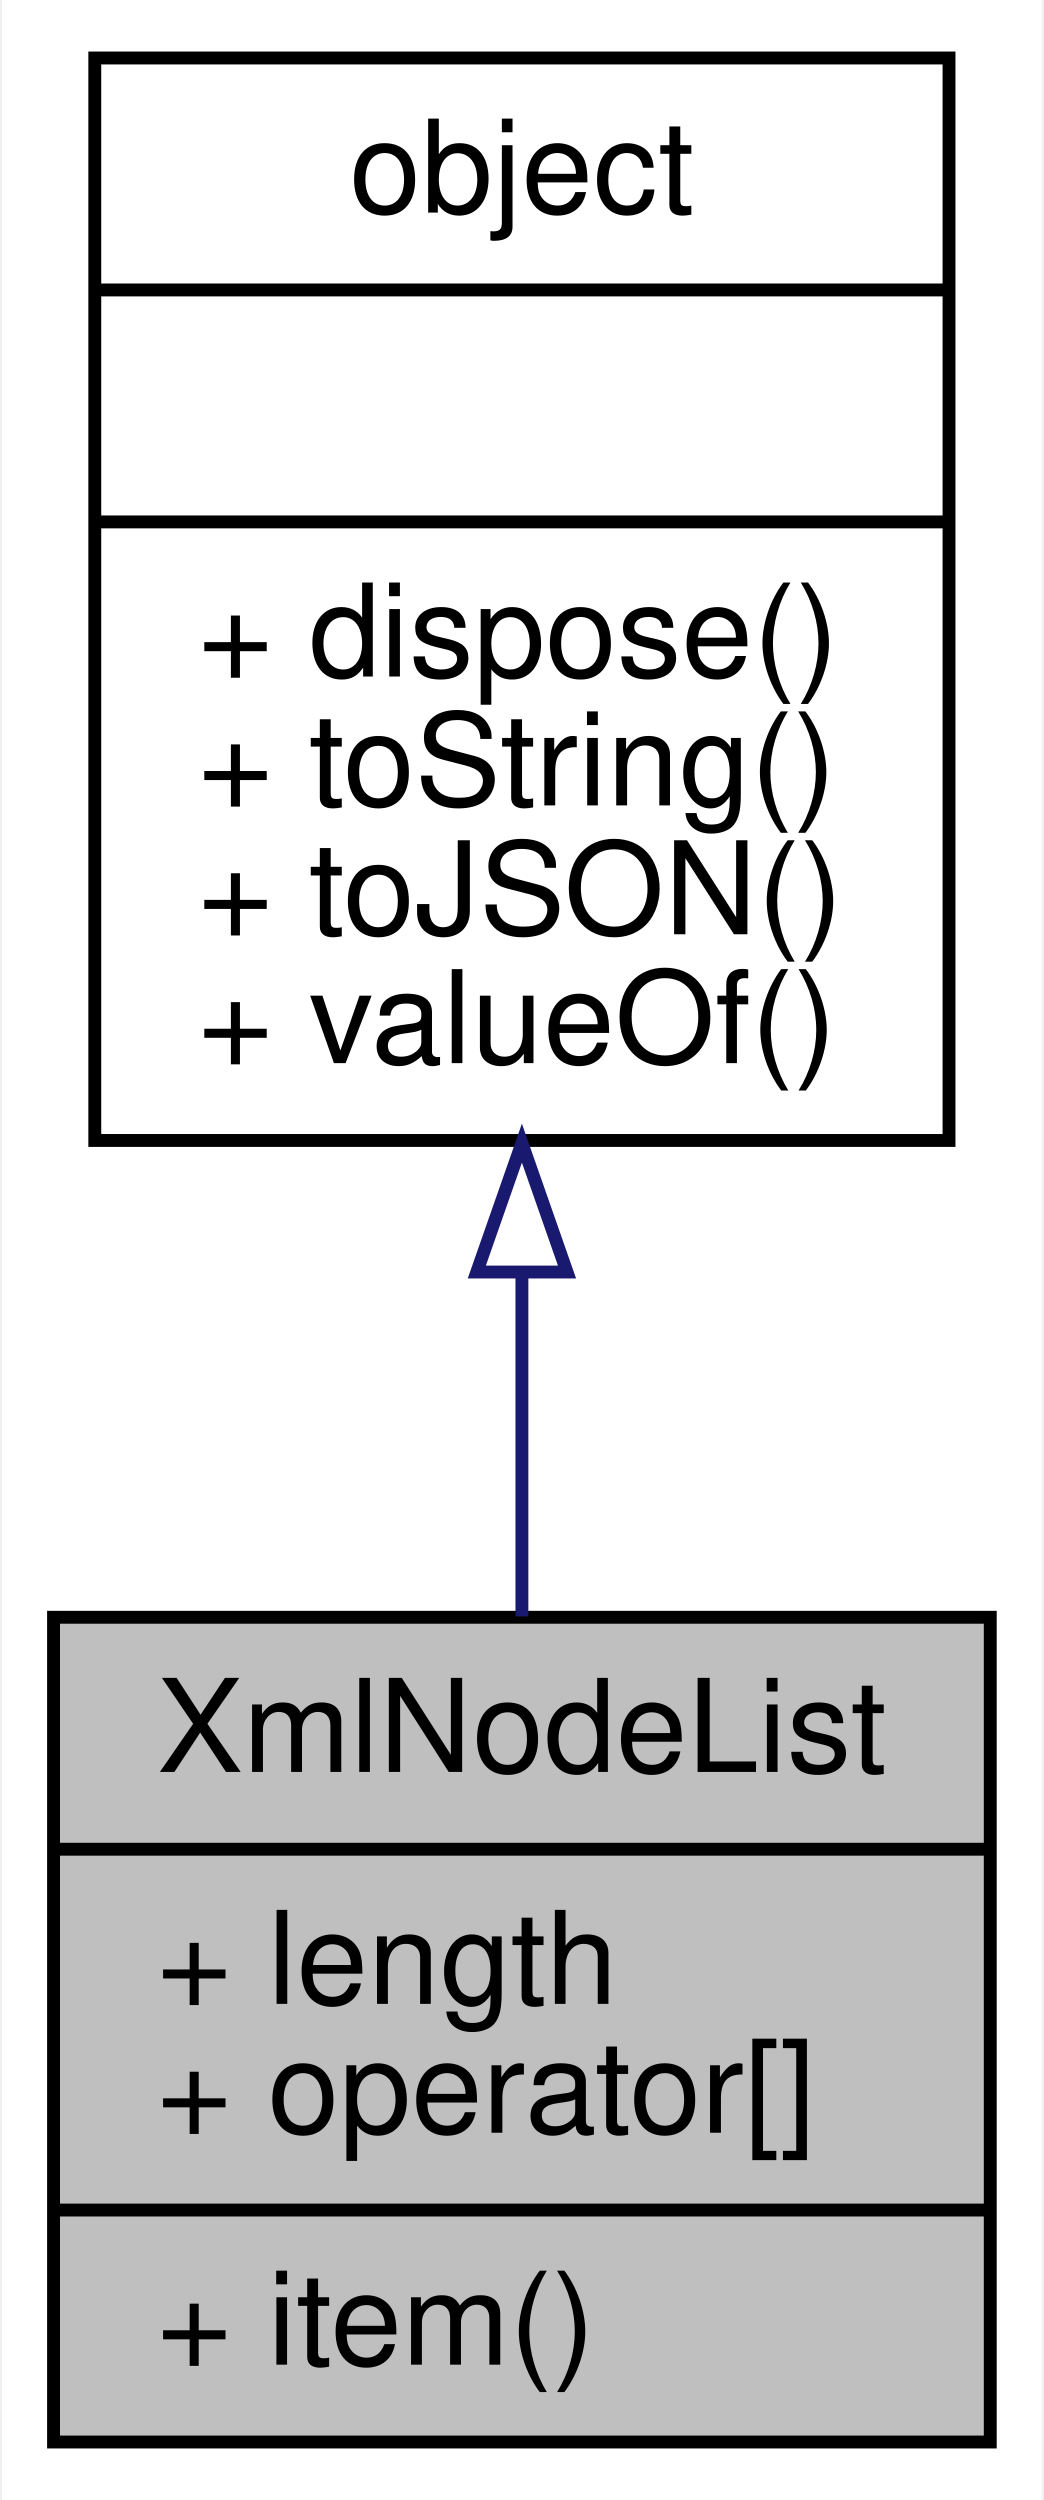
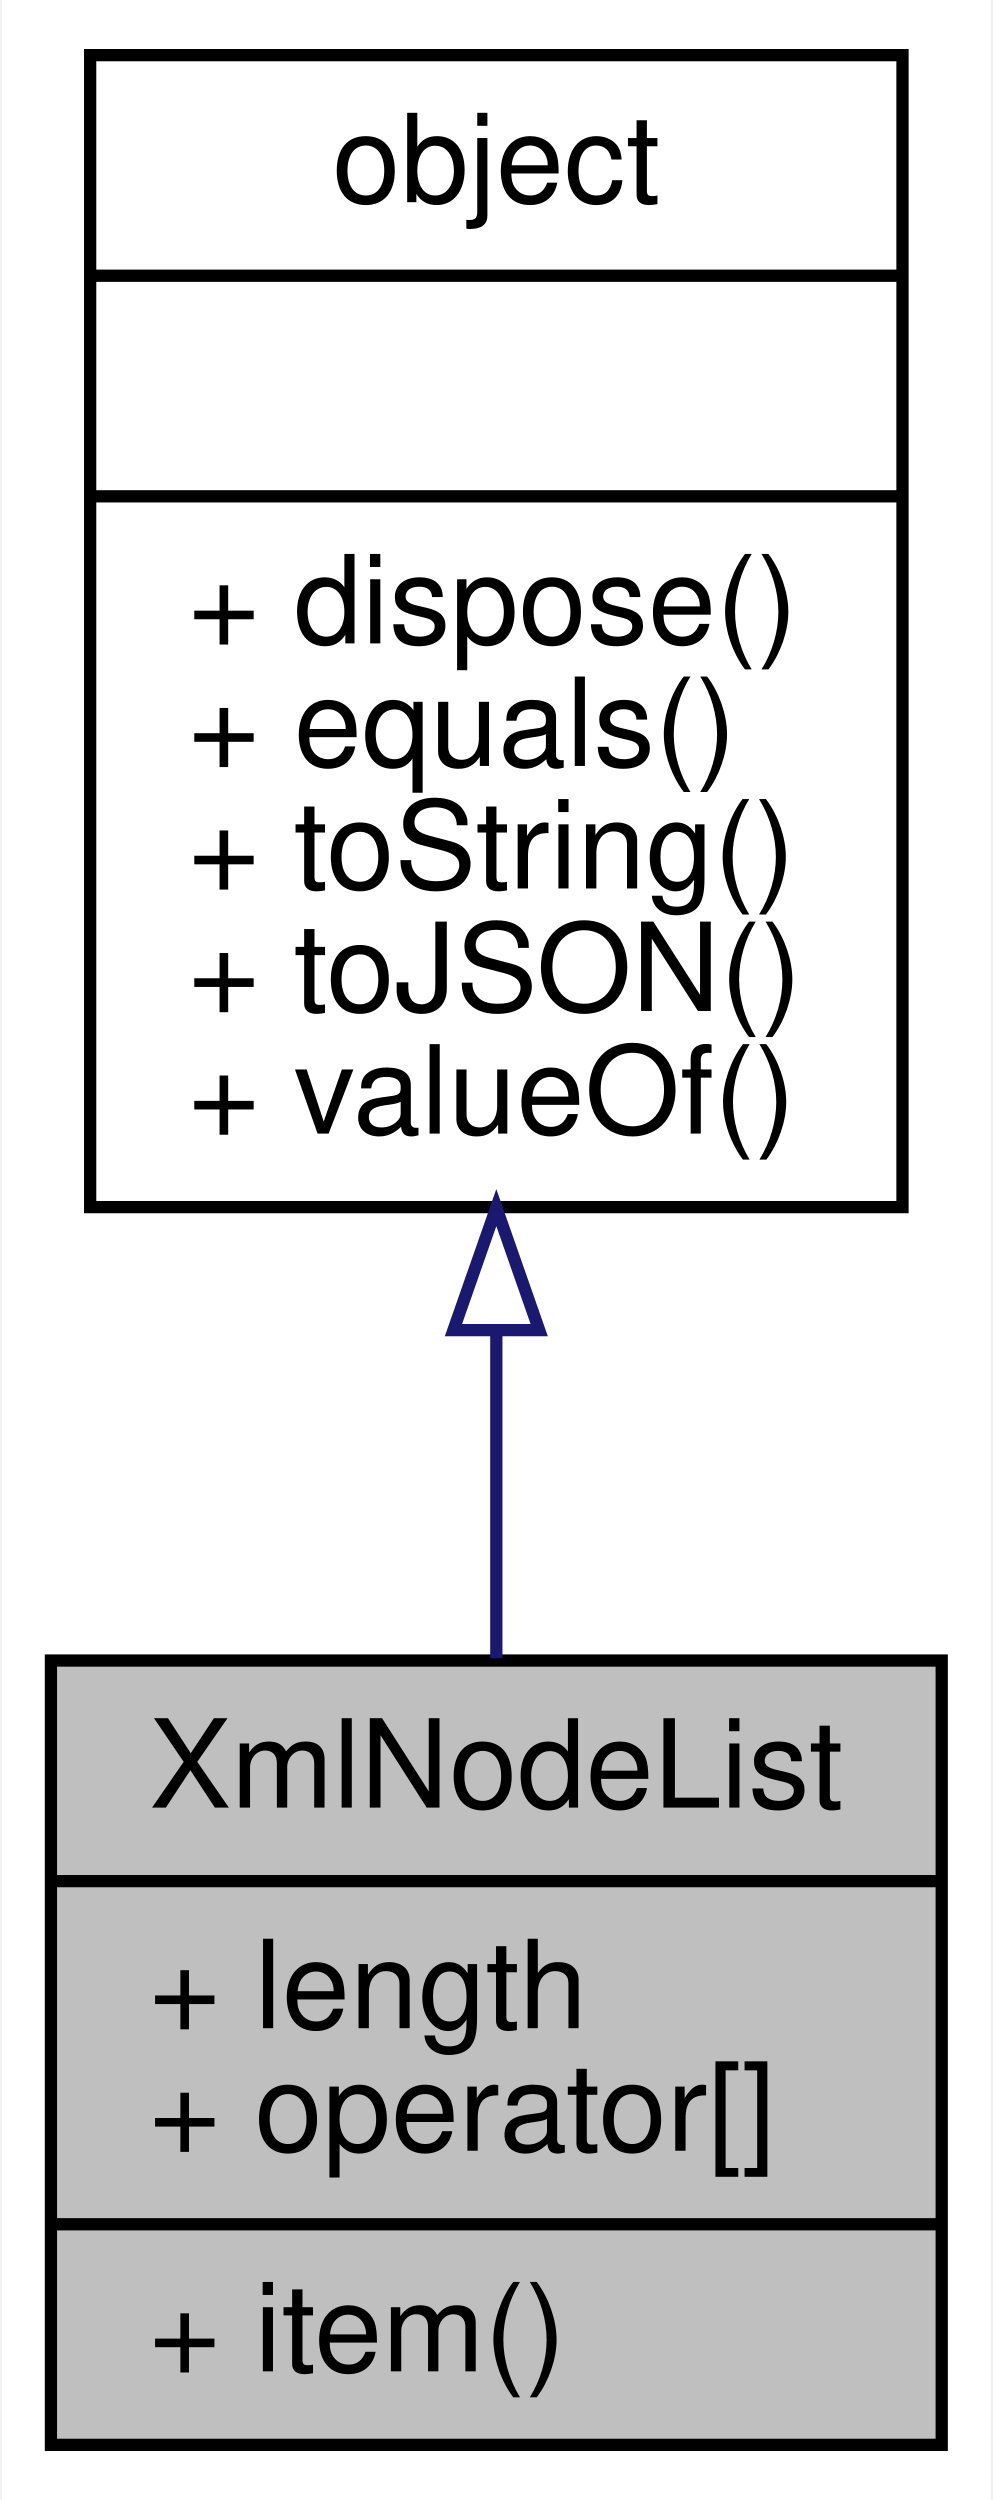
- <svg xmlns="http://www.w3.org/2000/svg" xmlns:xlink="http://www.w3.org/1999/xlink" width="81pt" height="194pt" viewBox="0.00 0.00 80.69 194.00">
-   <g id="graph0" class="graph" transform="scale(1 1) rotate(0) translate(4 190)">
-     <polygon fill="white" stroke="none" points="-4,4 -4,-190 76.689,-190 76.689,4 -4,4" />
+ <svg xmlns="http://www.w3.org/2000/svg" xmlns:xlink="http://www.w3.org/1999/xlink" width="81pt" height="204pt" viewBox="0.00 0.00 80.69 204.00">
+   <g id="graph0" class="graph" transform="scale(1 1) rotate(0) translate(4 200)">
+     <polygon fill="white" stroke="none" points="-4,4 -4,-200 76.689,-200 76.689,4 -4,4" />
    <g id="node1" class="node">
      <polygon fill="#bfbfbf" stroke="black" points="0,-0.5 0,-64.5 72.689,-64.5 72.689,-0.5 0,-0.5" />
      <text text-anchor="middle" x="36.345" y="-52.5" font-family="Helvetica,sans-Serif" font-size="10.00">XmlNodeList</text>
      <polyline fill="none" stroke="black" points="0,-46.5 72.689,-46.5 " />
      <text text-anchor="start" x="8" y="-34.5" font-family="Helvetica,sans-Serif" font-size="10.00">+ length</text>
      <text text-anchor="start" x="8" y="-24.5" font-family="Helvetica,sans-Serif" font-size="10.00">+ operator[]</text>
      <polyline fill="none" stroke="black" points="0,-18.5 72.689,-18.5 " />
      <text text-anchor="start" x="8" y="-6.5" font-family="Helvetica,sans-Serif" font-size="10.00">+ item()</text>
    </g>
    <g id="node2" class="node">
      <g id="a_node2">
        <a xlink:href="../../db/d38/interfaceobject.html" target="_top" xlink:title="基础对象，所有对象均继承于此 ">
-           <polygon fill="white" stroke="black" points="3.201,-101.5 3.201,-185.5 69.489,-185.5 69.489,-101.5 3.201,-101.5" />
-           <text text-anchor="middle" x="36.345" y="-173.5" font-family="Helvetica,sans-Serif" font-size="10.00">object</text>
-           <polyline fill="none" stroke="black" points="3.201,-167.5 69.489,-167.5 " />
-           <text text-anchor="middle" x="36.345" y="-155.5" font-family="Helvetica,sans-Serif" font-size="10.00"> </text>
-           <polyline fill="none" stroke="black" points="3.201,-149.5 69.489,-149.5 " />
-           <text text-anchor="start" x="11.201" y="-137.5" font-family="Helvetica,sans-Serif" font-size="10.00">+ dispose()</text>
+           <polygon fill="white" stroke="black" points="3.201,-101.5 3.201,-195.5 69.489,-195.5 69.489,-101.5 3.201,-101.5" />
+           <text text-anchor="middle" x="36.345" y="-183.5" font-family="Helvetica,sans-Serif" font-size="10.00">object</text>
+           <polyline fill="none" stroke="black" points="3.201,-177.5 69.489,-177.5 " />
+           <text text-anchor="middle" x="36.345" y="-165.5" font-family="Helvetica,sans-Serif" font-size="10.00"> </text>
+           <polyline fill="none" stroke="black" points="3.201,-159.5 69.489,-159.5 " />
+           <text text-anchor="start" x="11.201" y="-147.5" font-family="Helvetica,sans-Serif" font-size="10.00">+ dispose()</text>
+           <text text-anchor="start" x="11.201" y="-137.5" font-family="Helvetica,sans-Serif" font-size="10.00">+ equals()</text>
          <text text-anchor="start" x="11.201" y="-127.5" font-family="Helvetica,sans-Serif" font-size="10.00">+ toString()</text>
          <text text-anchor="start" x="11.201" y="-117.5" font-family="Helvetica,sans-Serif" font-size="10.00">+ toJSON()</text>
          <text text-anchor="start" x="11.201" y="-107.5" font-family="Helvetica,sans-Serif" font-size="10.00">+ valueOf()</text>
        </a>
      </g>
    </g>
    <g id="edge1" class="edge">
-       <path fill="none" stroke="midnightblue" d="M36.345,-91.144C36.345,-82.065 36.345,-72.869 36.345,-64.569" />
-       <polygon fill="none" stroke="midnightblue" points="32.845,-91.292 36.345,-101.292 39.845,-91.292 32.845,-91.292" />
+       <path fill="none" stroke="midnightblue" d="M36.345,-91.212C36.345,-82.081 36.345,-72.926 36.345,-64.684" />
+       <polygon fill="none" stroke="midnightblue" points="32.845,-91.46 36.345,-101.46 39.845,-91.46 32.845,-91.46" />
    </g>
  </g>
</svg>
